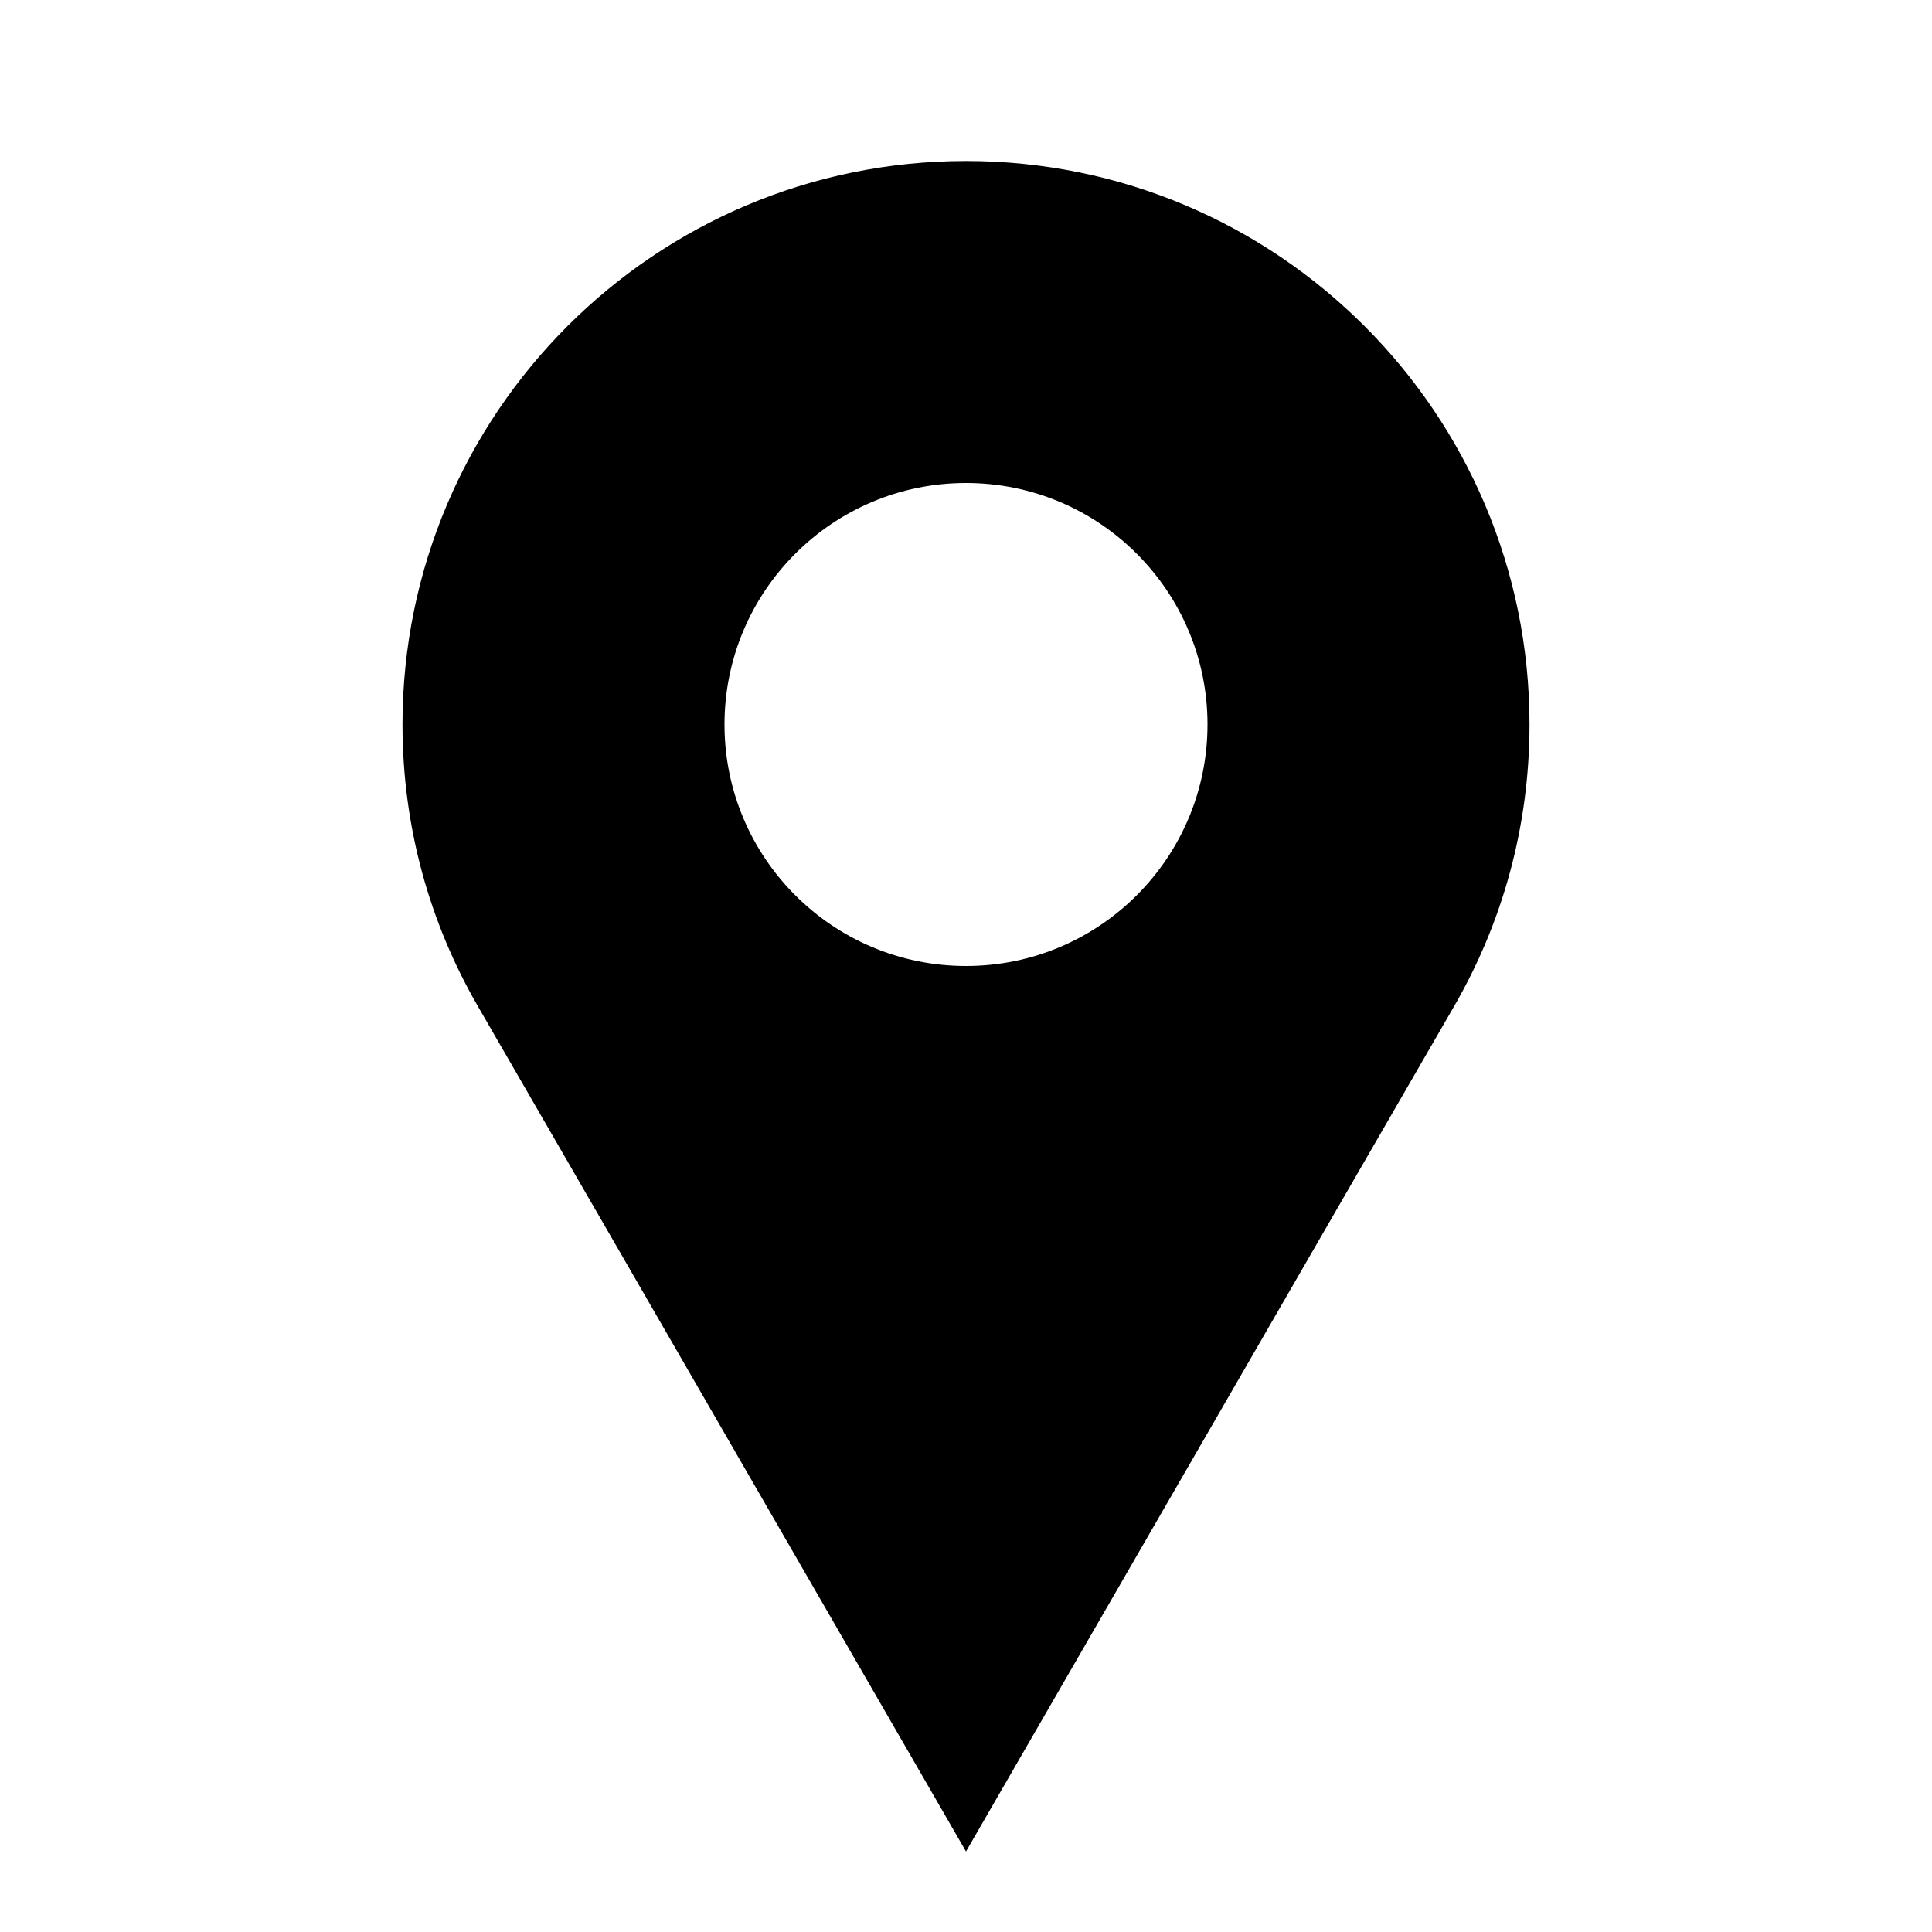
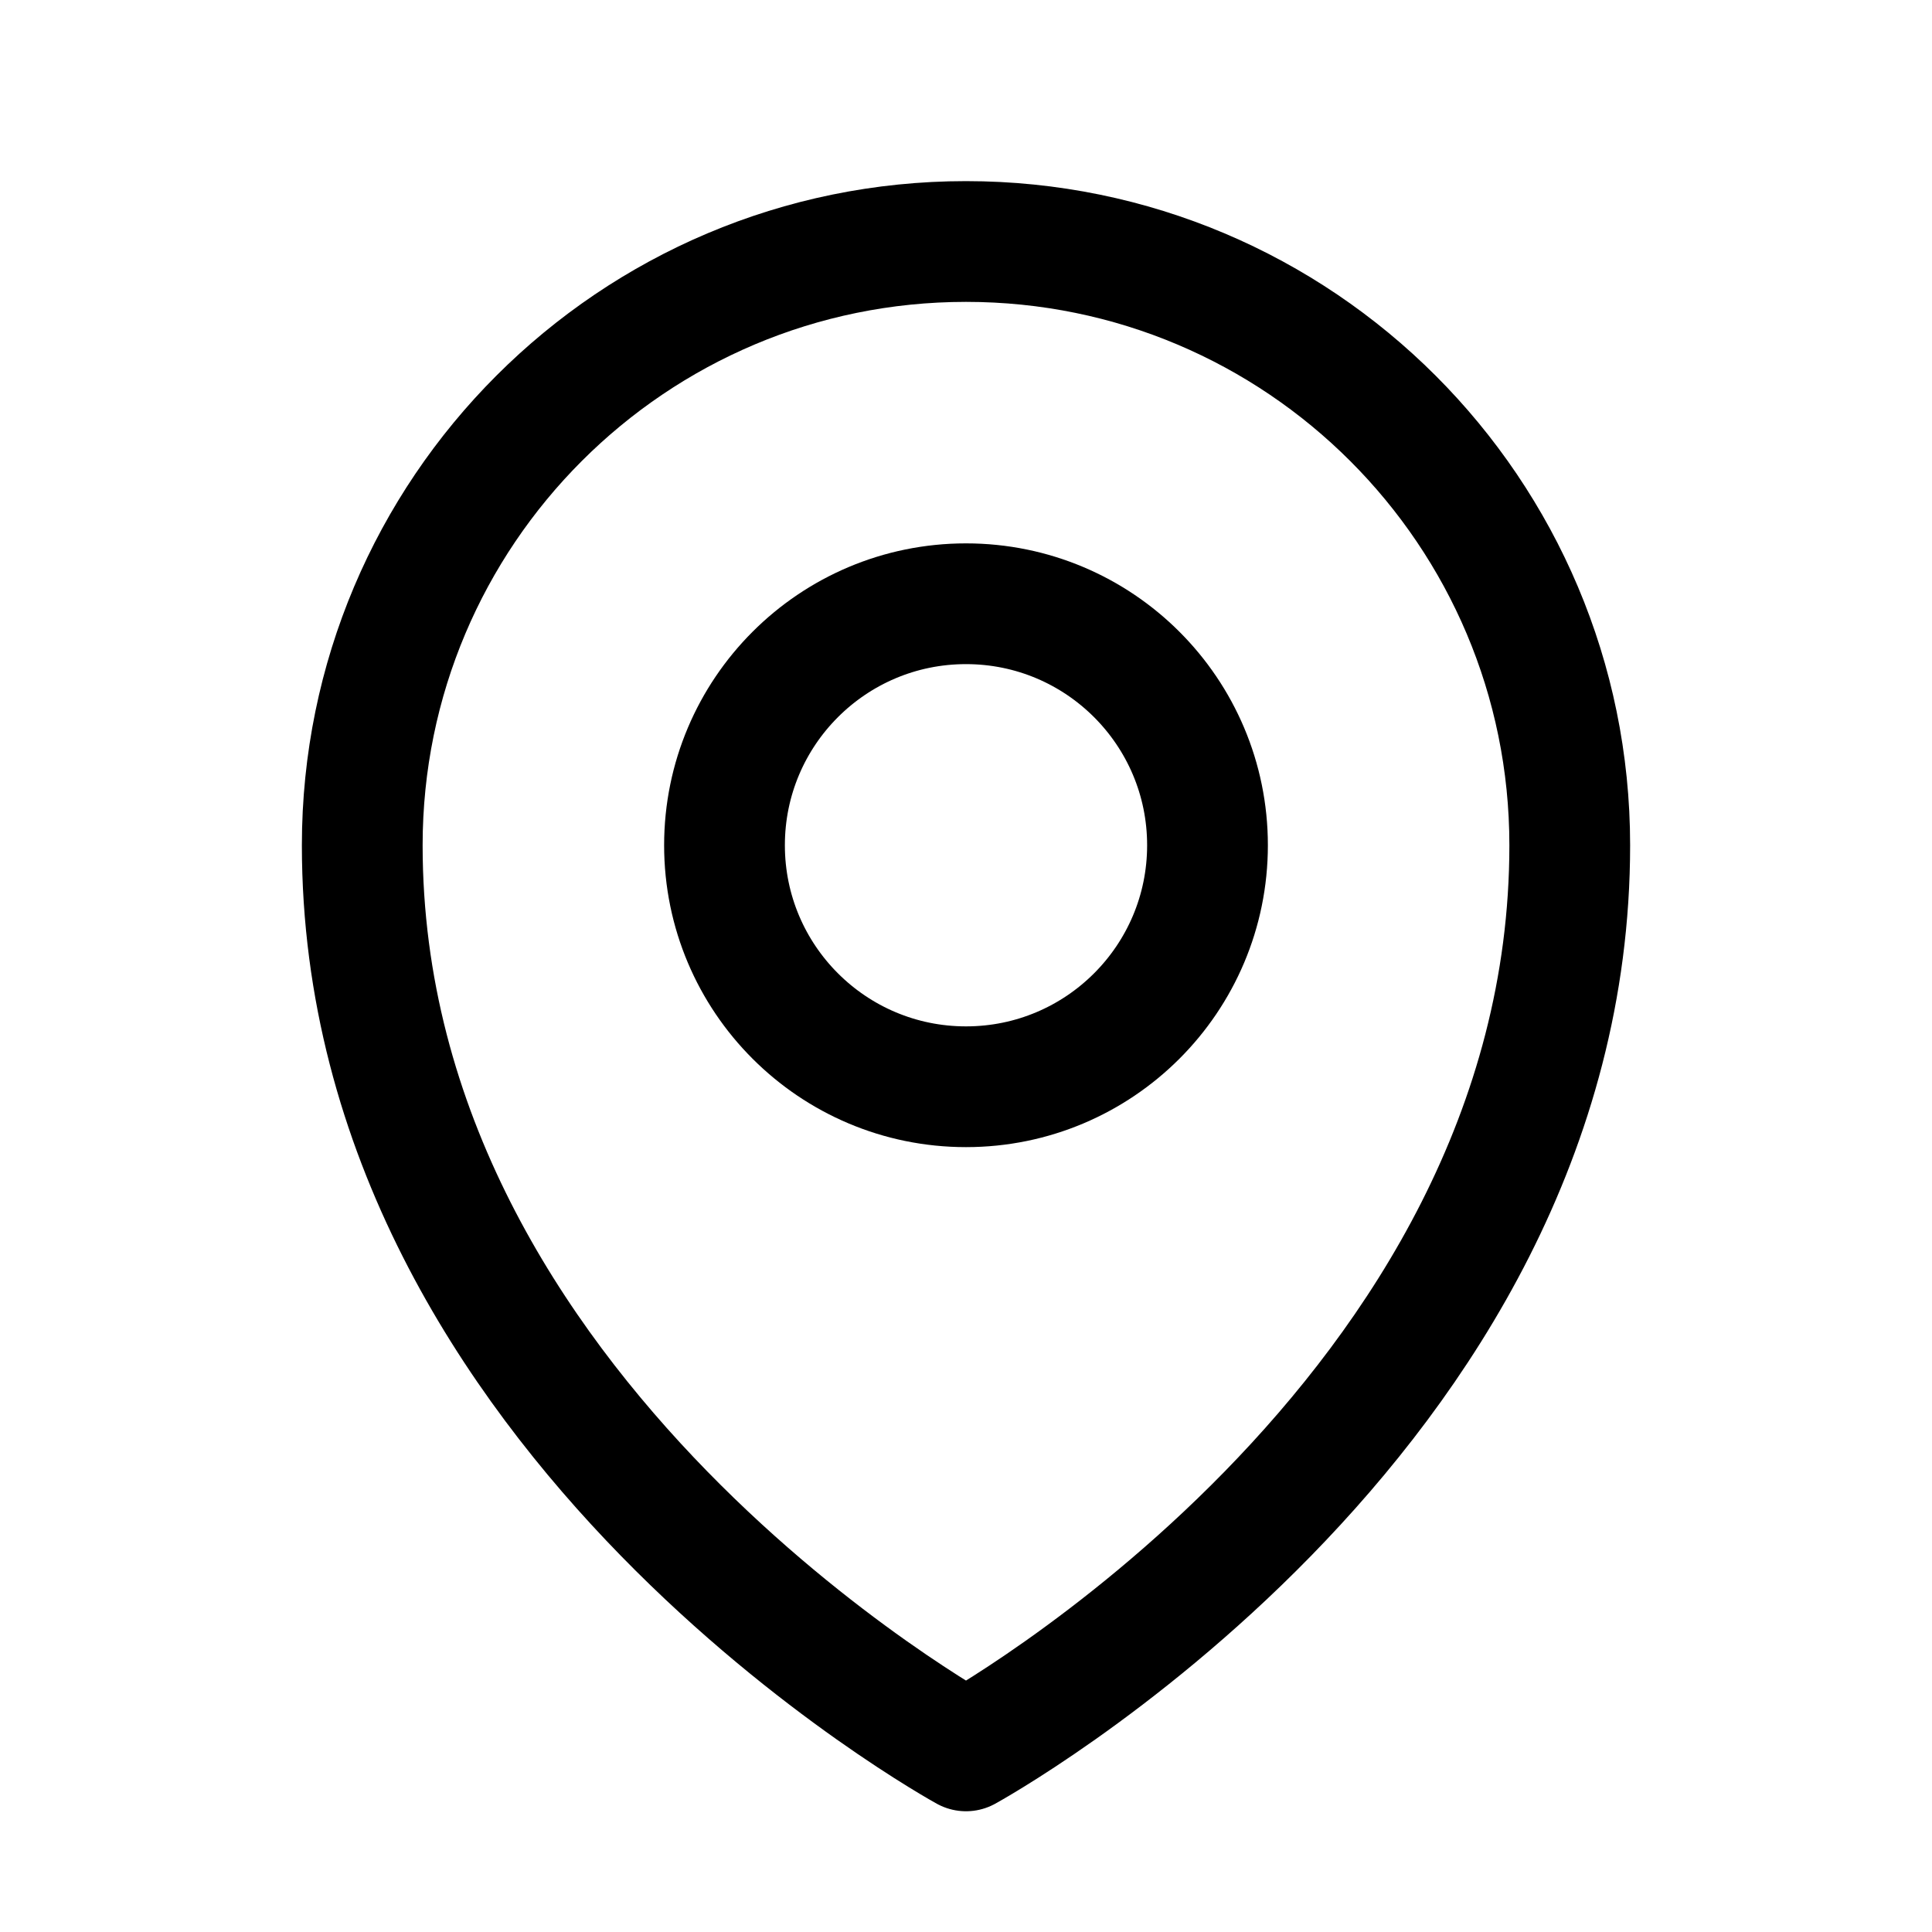
- <svg xmlns="http://www.w3.org/2000/svg" width="800px" height="800px" viewBox="0 0 512 512" version="1.1">
-   <g id="Page-1" stroke="none" stroke-width="1" fill="none" fill-rule="evenodd">
-     <g id="location-outline" fill="#000000" transform="translate(106.6667, 42.66667)">
-       <path d="M149.333,7.10542736e-15 C231.808,7.10542736e-15 298.667,66.859 298.667,149.333 C298.667,176.537 291.413,202.027 278.684,224.009 C270.197,238.663 227.08,313.327 149.333,448 C71.586,313.327 28.47,238.663 19.983,224.009 C7.253,202.027 2.84217094e-14,176.537 2.84217094e-14,149.333 C2.84217094e-14,66.859 66.859,7.10542736e-15 149.333,7.10542736e-15 Z M149.333,85.333 C113.987,85.333 85.333,113.987 85.333,149.333 C85.333,184.68 113.987,213.333 149.333,213.333 C184.68,213.333 213.333,184.68 213.333,149.333 C213.333,113.987 184.68,85.333 149.333,85.333 Z" id="Combined-Shape">
- 
- </path>
-     </g>
-   </g>
+ <svg xmlns="http://www.w3.org/2000/svg" fill="none" viewBox="0 0 24 24" stroke-width="1.5" stroke="currentColor" class="w-6 h-6">
+   <path stroke-linecap="round" stroke-linejoin="round" d="M15 10.5a3 3 0 11-6 0 3 3 0 016 0z" />
+   <path stroke-linecap="round" stroke-linejoin="round" d="M19.5 10.5c0 7.142-7.5 11.25-7.5 11.25S4.5 17.642 4.5 10.5a7.5 7.5 0 1115 0z" />
</svg>
